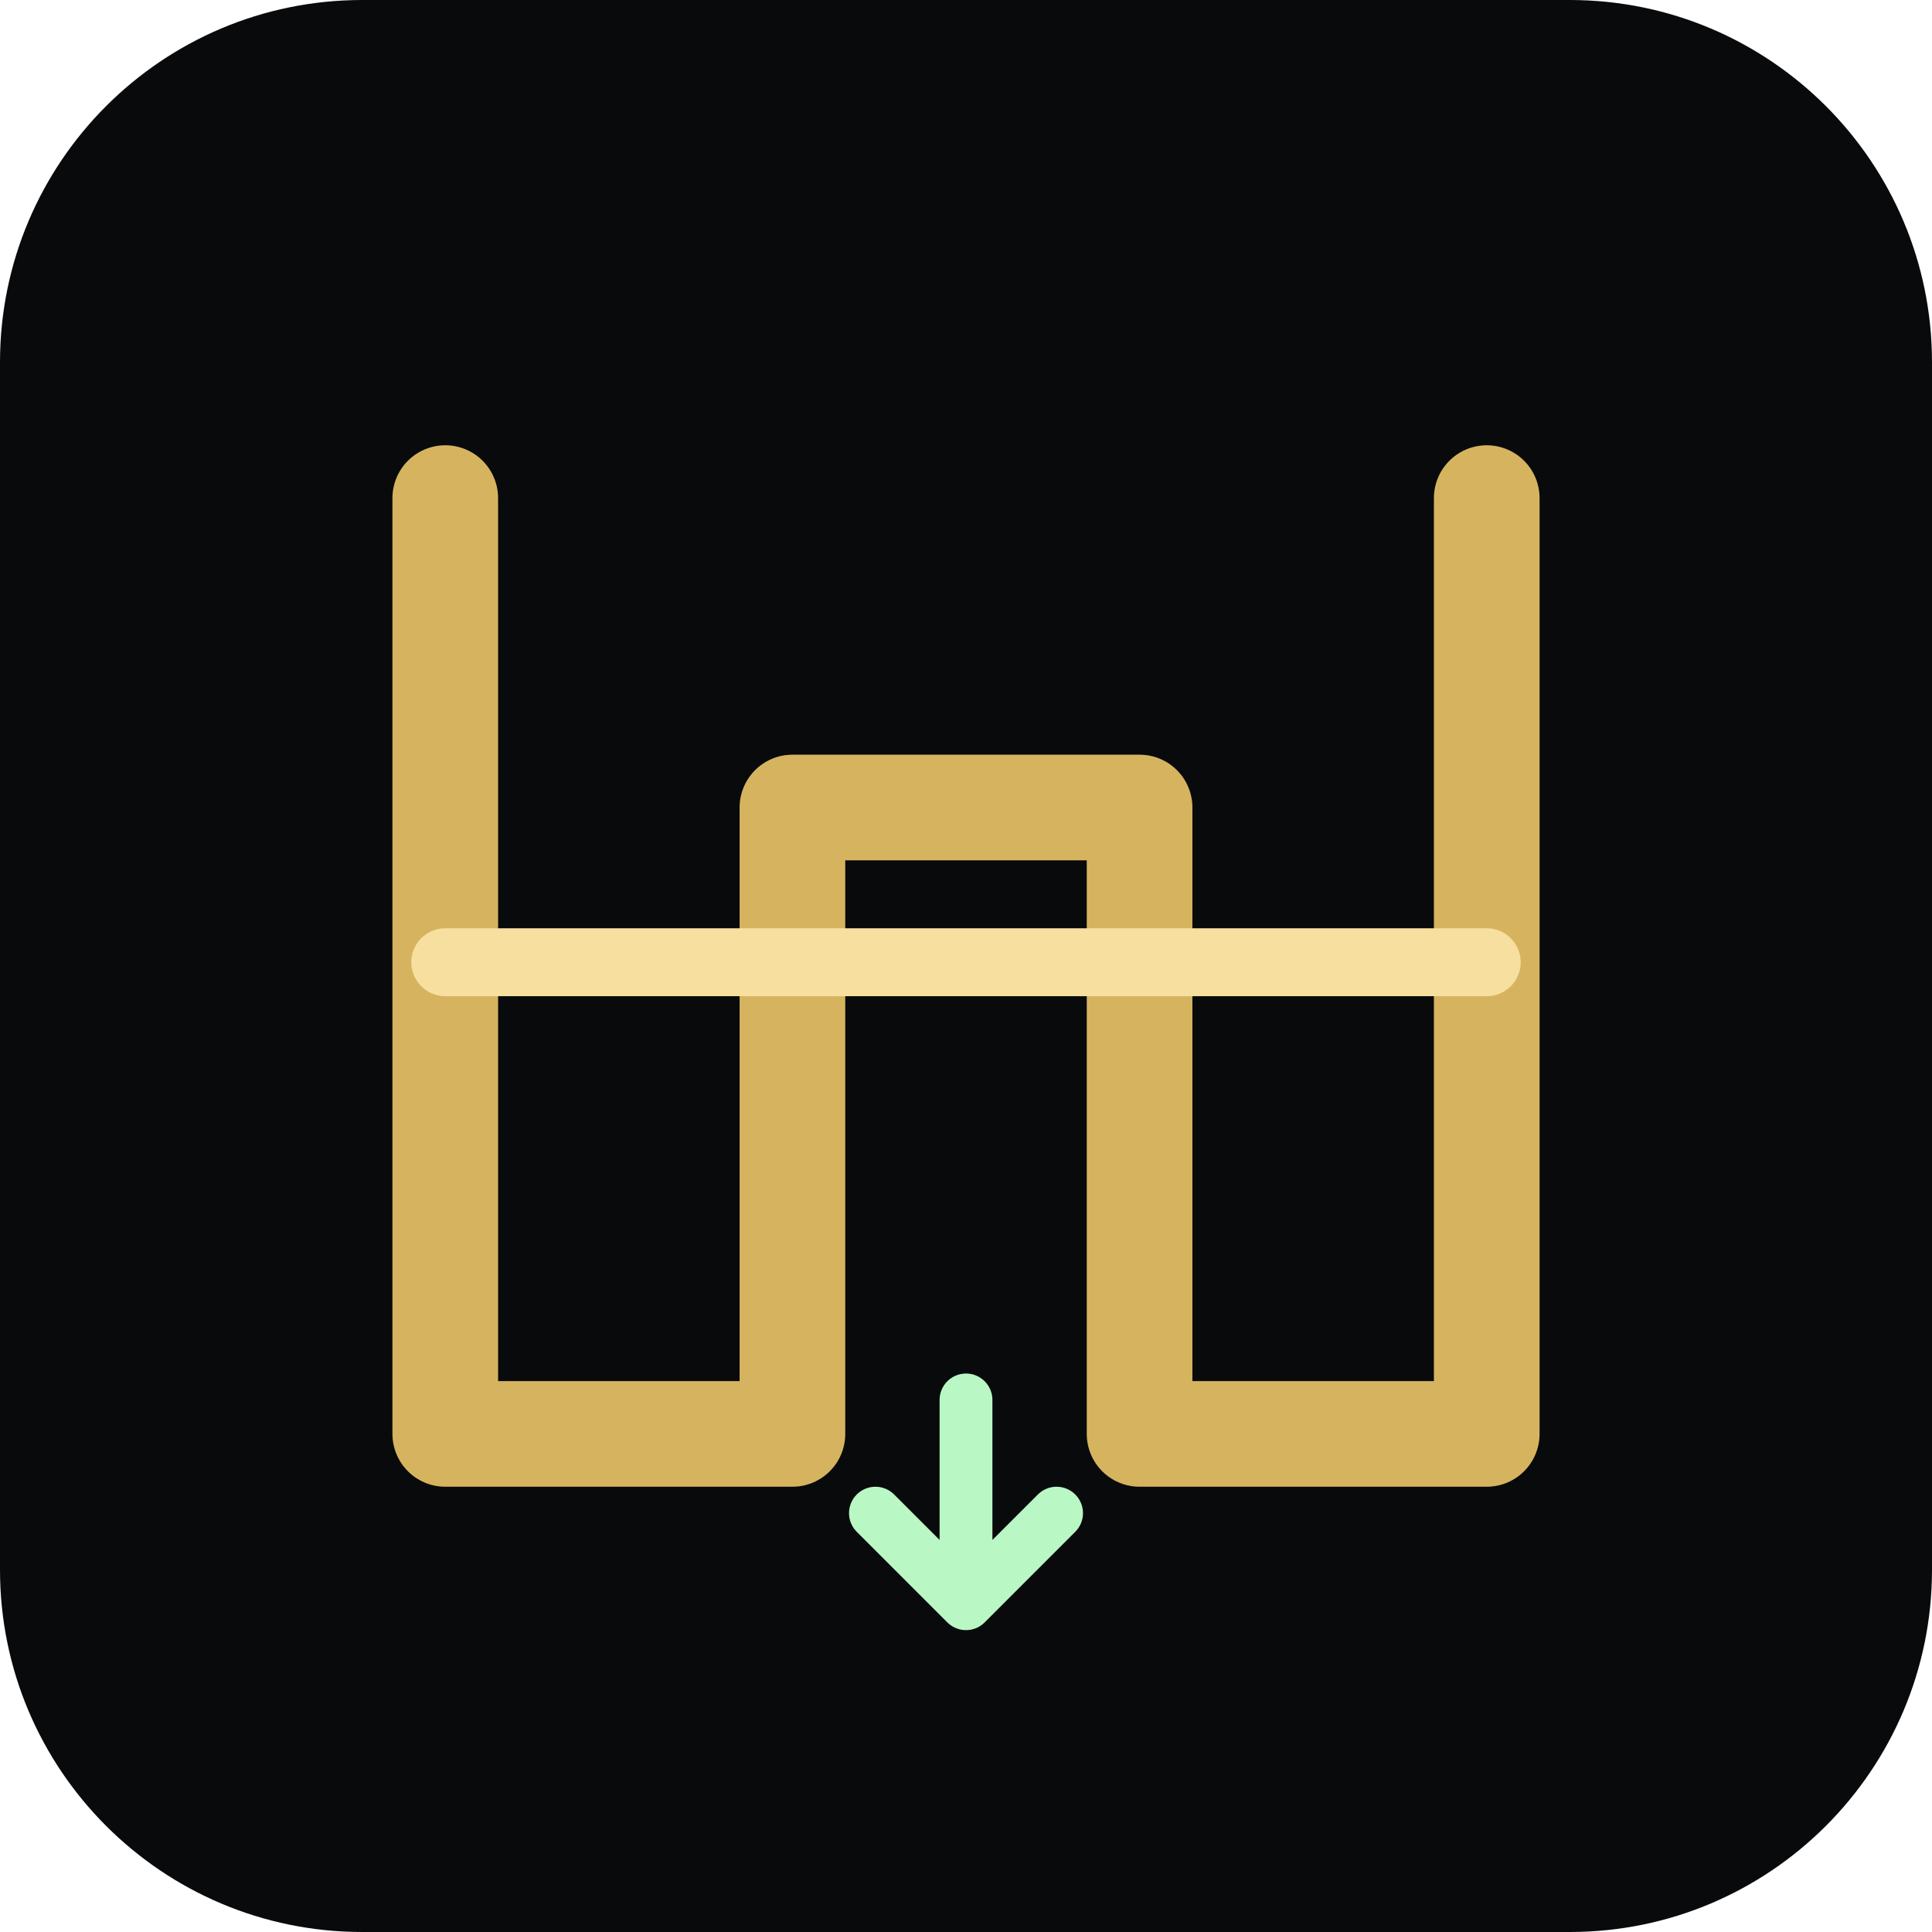
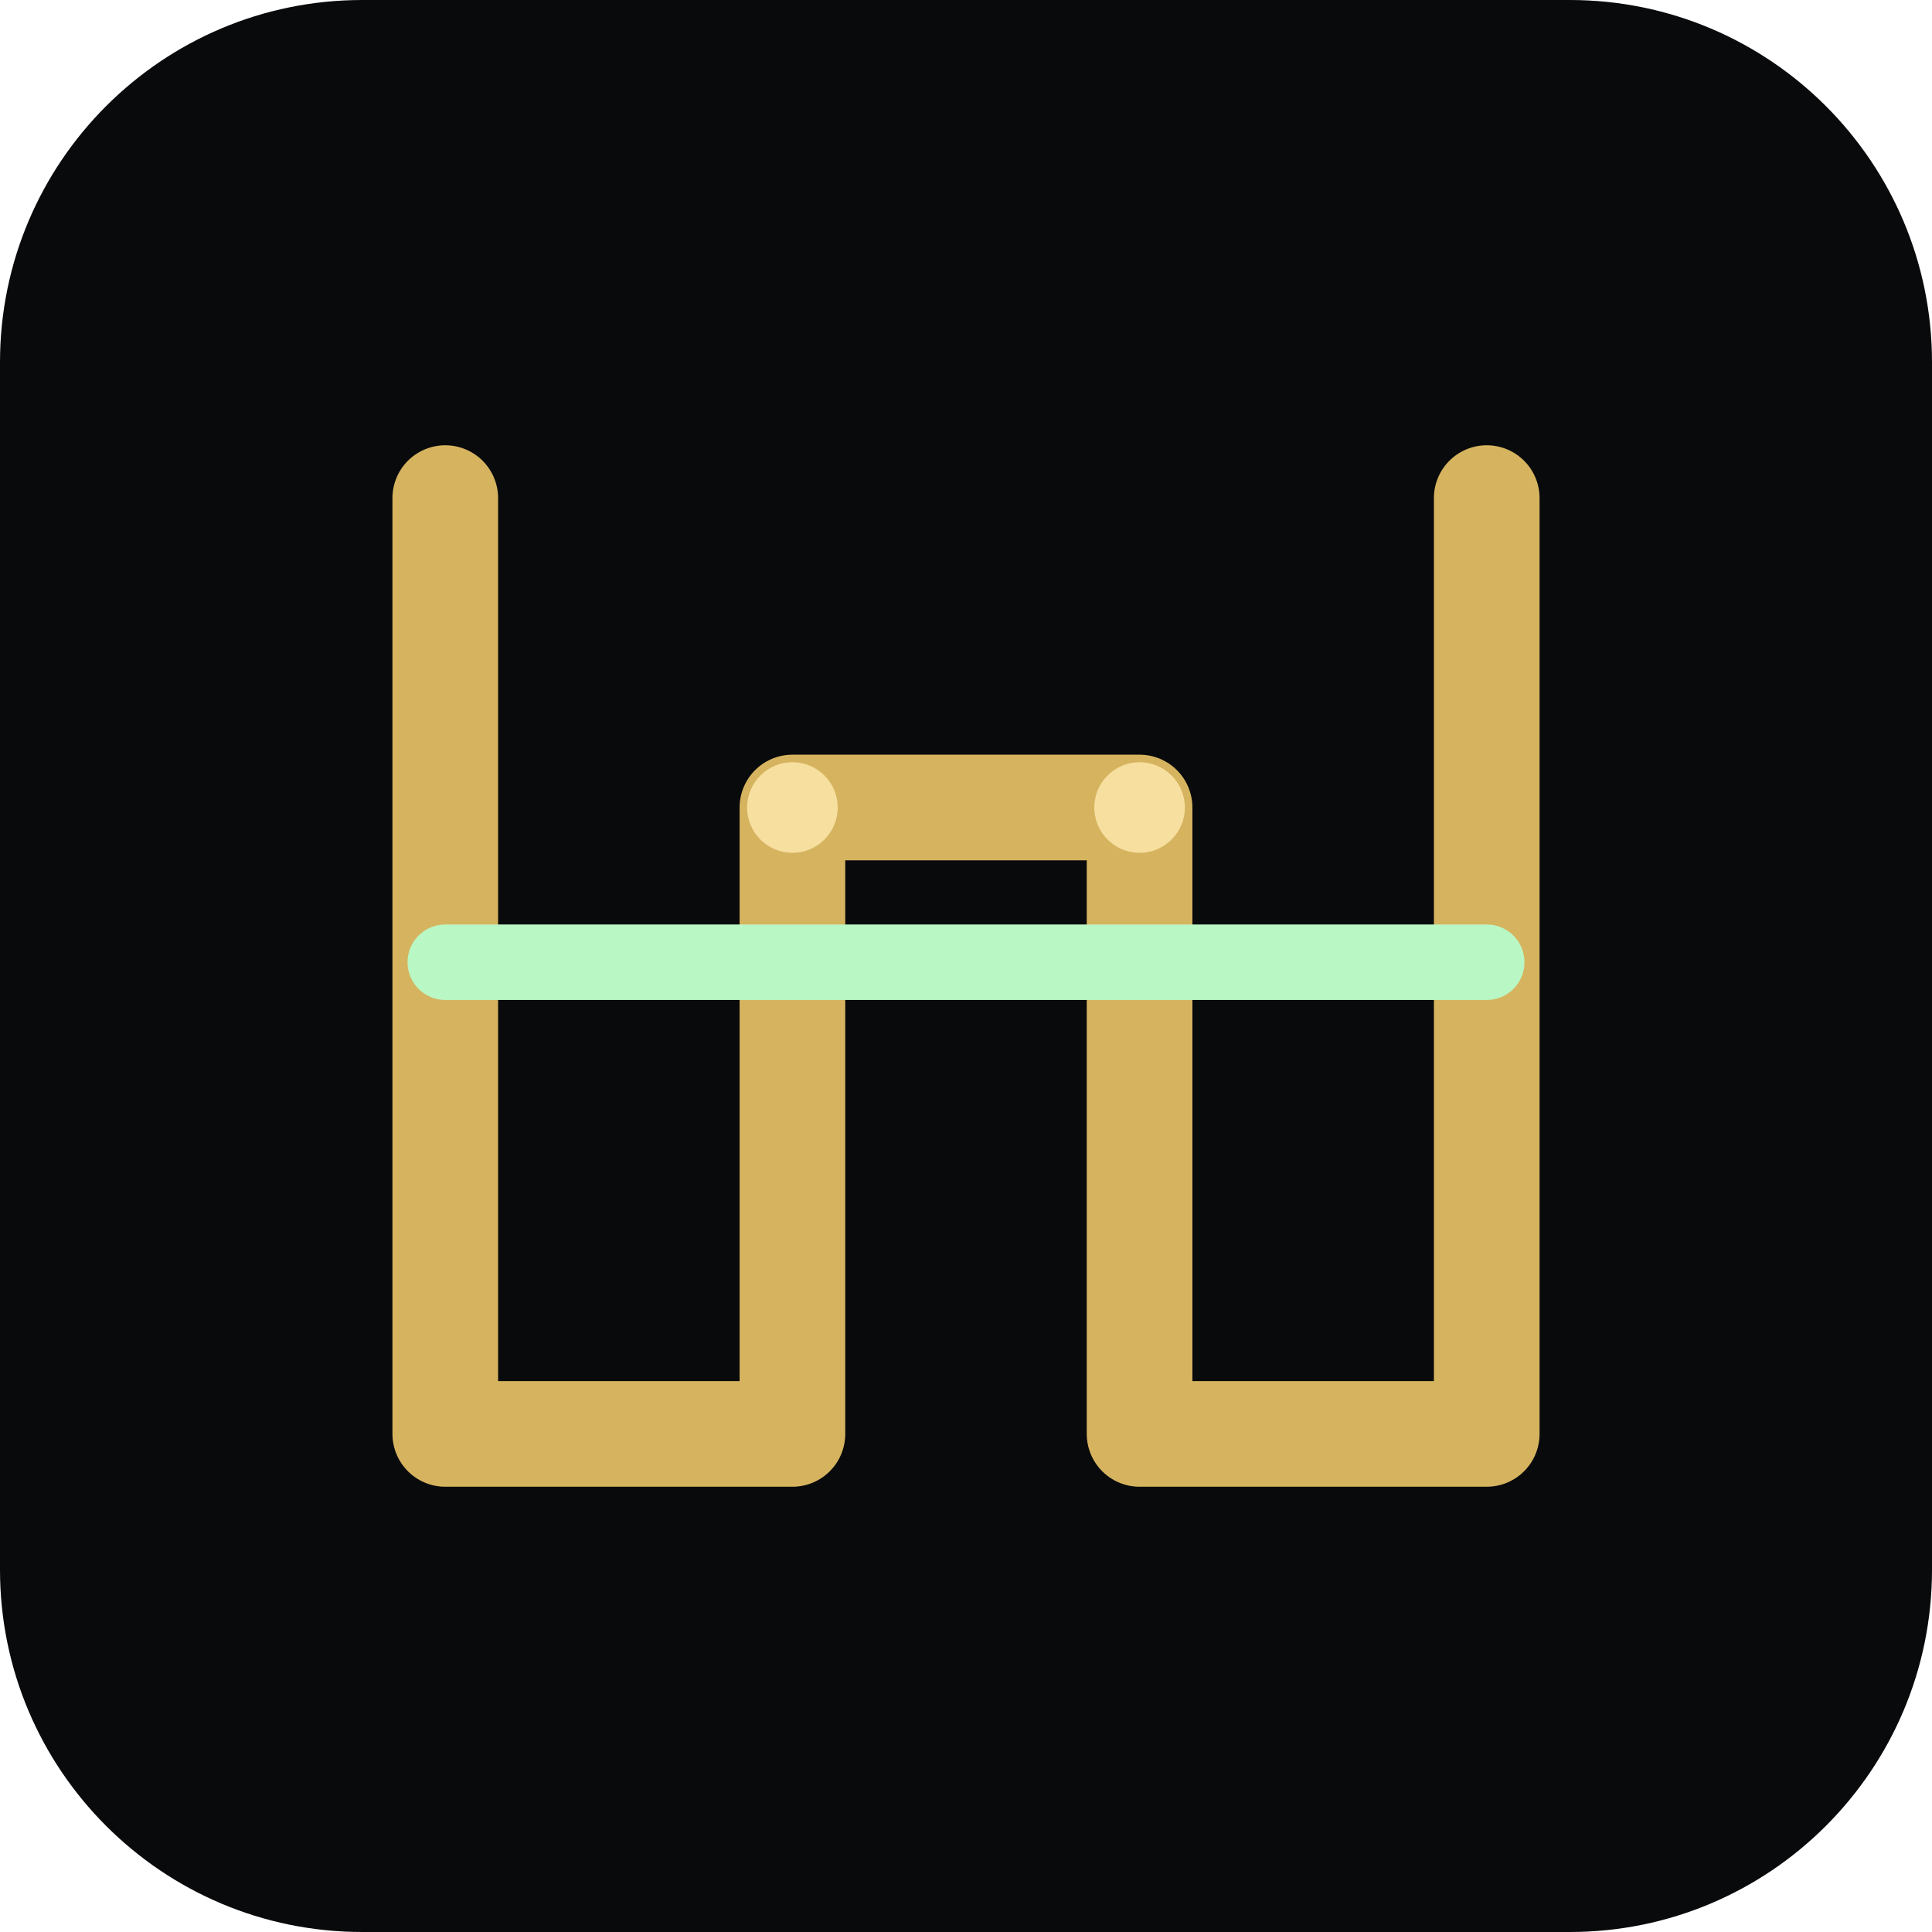
<svg xmlns="http://www.w3.org/2000/svg" viewBox="0 0 512 512">
  <rect width="512" height="512" rx="96" fill="#090a0c" />
  <path d="M118 132v248h92V214h92v166h92V132" fill="none" stroke="#d6b45f" stroke-width="28" stroke-linecap="round" stroke-linejoin="round" />
-   <path d="M118 255h276" stroke="#f7dfa0" stroke-width="18" stroke-linecap="round" />
-   <path d="M256 425v-54m0 54-24-24m24 24 24-24" stroke="#b9f7c4" stroke-width="14" stroke-linecap="round" stroke-linejoin="round" />
+   <path d="M118 255h276" stroke="#b9f7c4" stroke-width="20" stroke-linecap="round" />
+   <circle cx="210" cy="214" r="12" fill="#f7dfa0" />
+   <circle cx="302" cy="214" r="12" fill="#f7dfa0" />
</svg>
